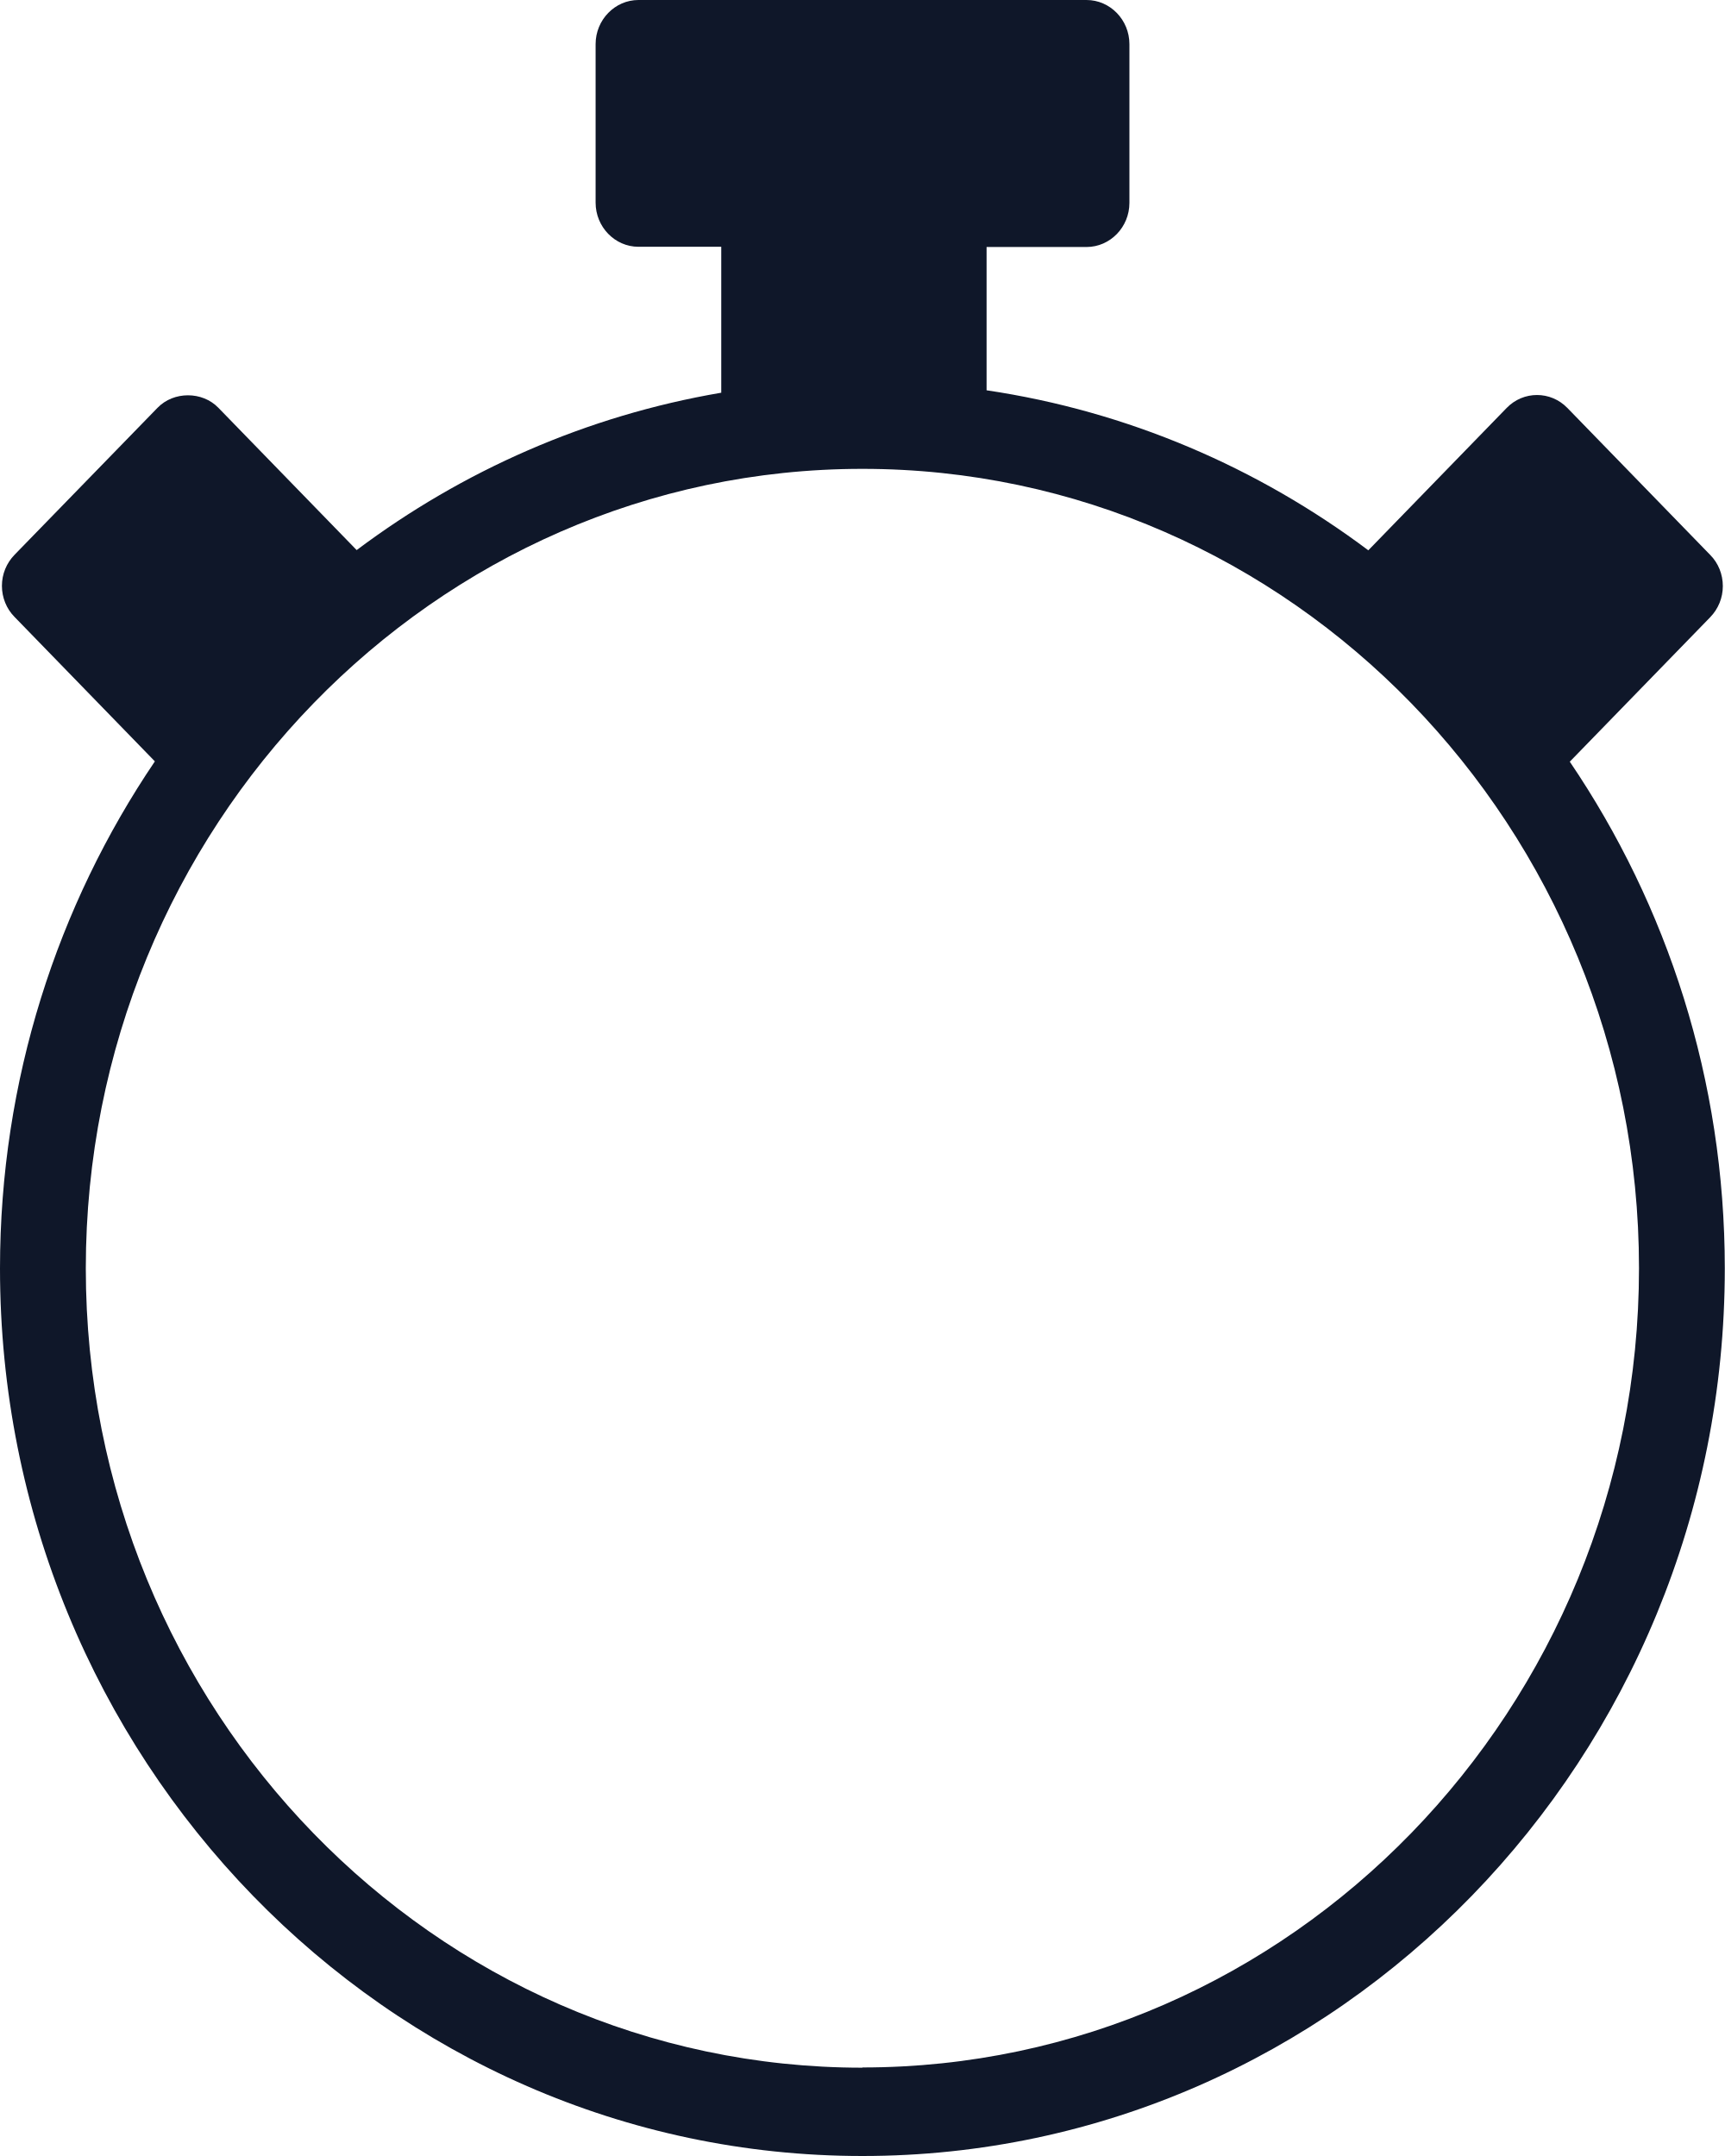
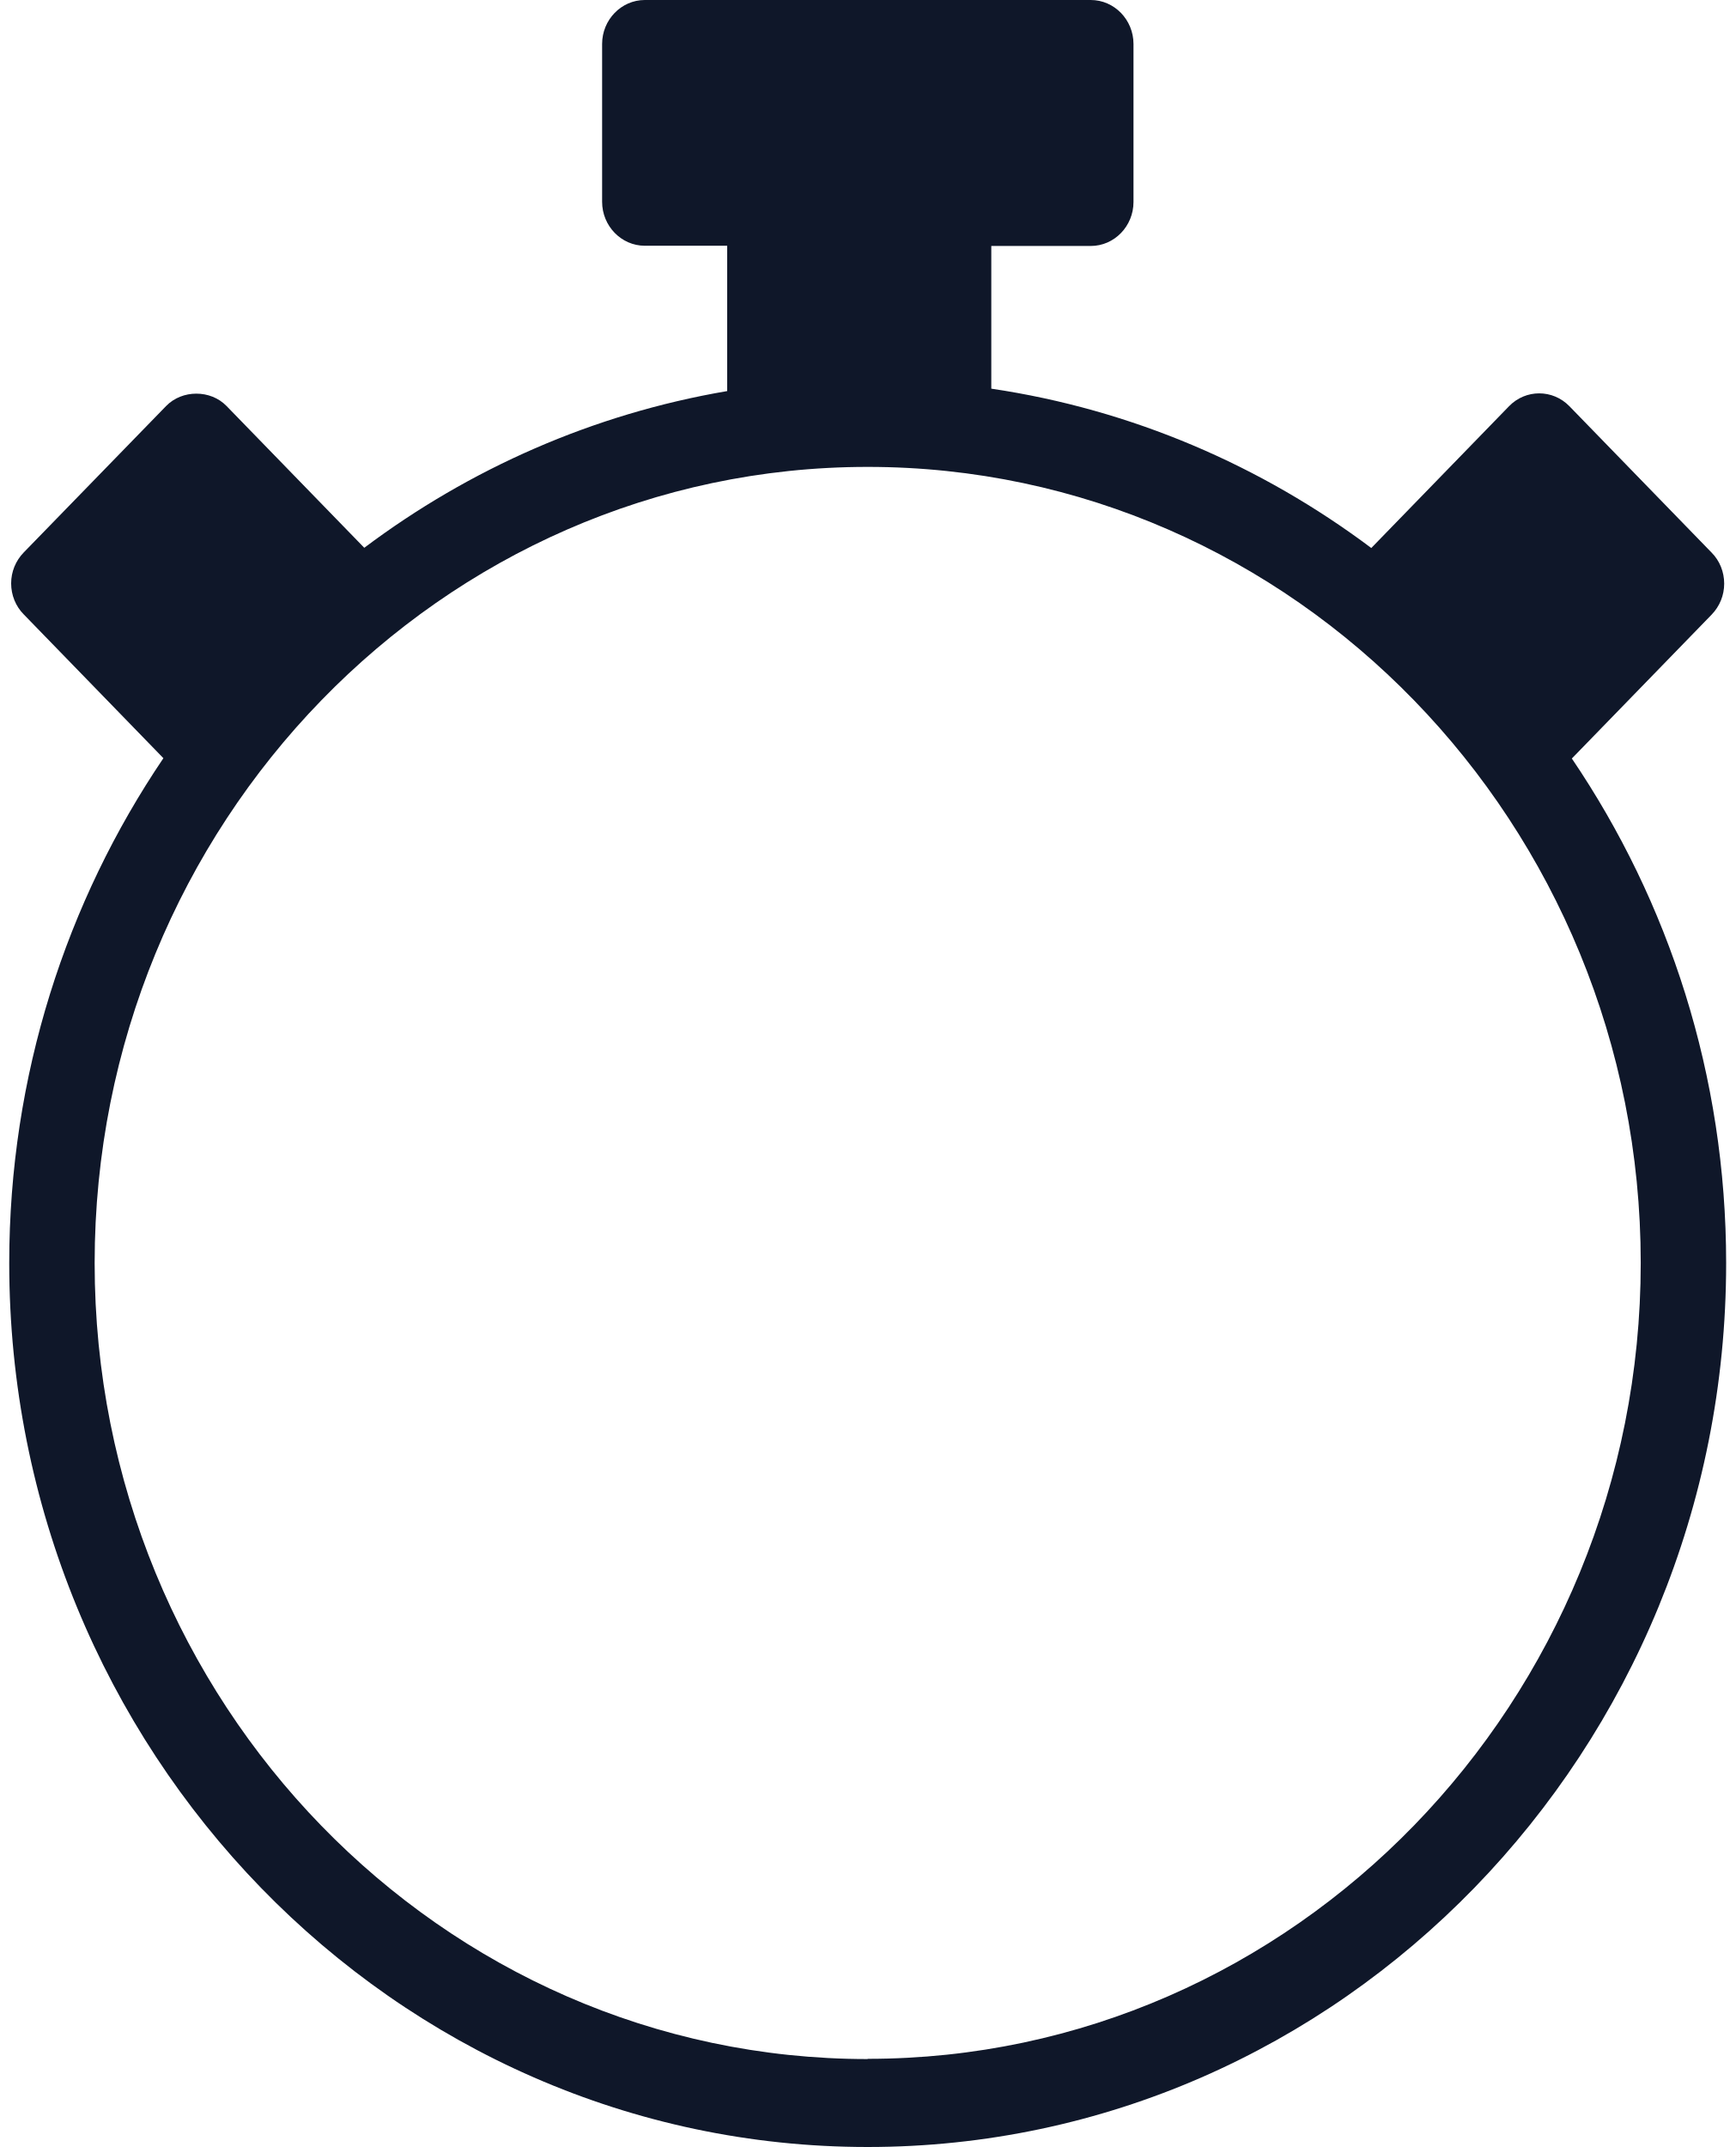
- <svg xmlns="http://www.w3.org/2000/svg" preserveAspectRatio="none" width="100%" height="100%" overflow="visible" style="display: block;" viewBox="0 0 37.71 47.143" fill="none">
+ <svg xmlns="http://www.w3.org/2000/svg" width="38" height="47" viewBox="0 0 37.71 47.143" fill="none">
  <path d="M34.324 16.652L37.391 13.496C37.569 13.312 37.667 13.071 37.667 12.815C37.667 12.559 37.569 12.313 37.391 12.134L34.268 8.92C33.902 8.543 33.306 8.543 32.941 8.92L29.916 12.033C27.502 10.223 24.655 8.992 21.57 8.534V5.401H23.755C24.271 5.401 24.693 4.967 24.693 4.436V0.965C24.693 0.434 24.271 0 23.755 0H13.959C13.444 0 13.022 0.434 13.022 0.965V4.431C13.022 4.962 13.444 5.396 13.959 5.396H15.769V8.587C12.825 9.089 10.114 10.291 7.798 12.028L4.773 8.915C4.422 8.553 3.798 8.553 3.446 8.915L0.319 12.13C0.141 12.313 0.042 12.554 0.042 12.81C0.042 13.066 0.141 13.312 0.319 13.491L3.386 16.648C1.257 19.794 0 23.617 0 27.735C0 38.435 8.459 47.143 18.855 47.143C29.25 47.143 37.71 38.435 37.71 27.735C37.71 23.617 36.453 19.799 34.319 16.652H34.324ZM18.855 45.212C9.491 45.212 1.876 37.373 1.876 27.735C1.876 18.096 9.491 10.252 18.855 10.252C28.219 10.252 35.834 18.096 35.834 27.73C35.834 37.364 28.219 45.207 18.855 45.207V45.212Z" fill="#0F1729" />
</svg>
